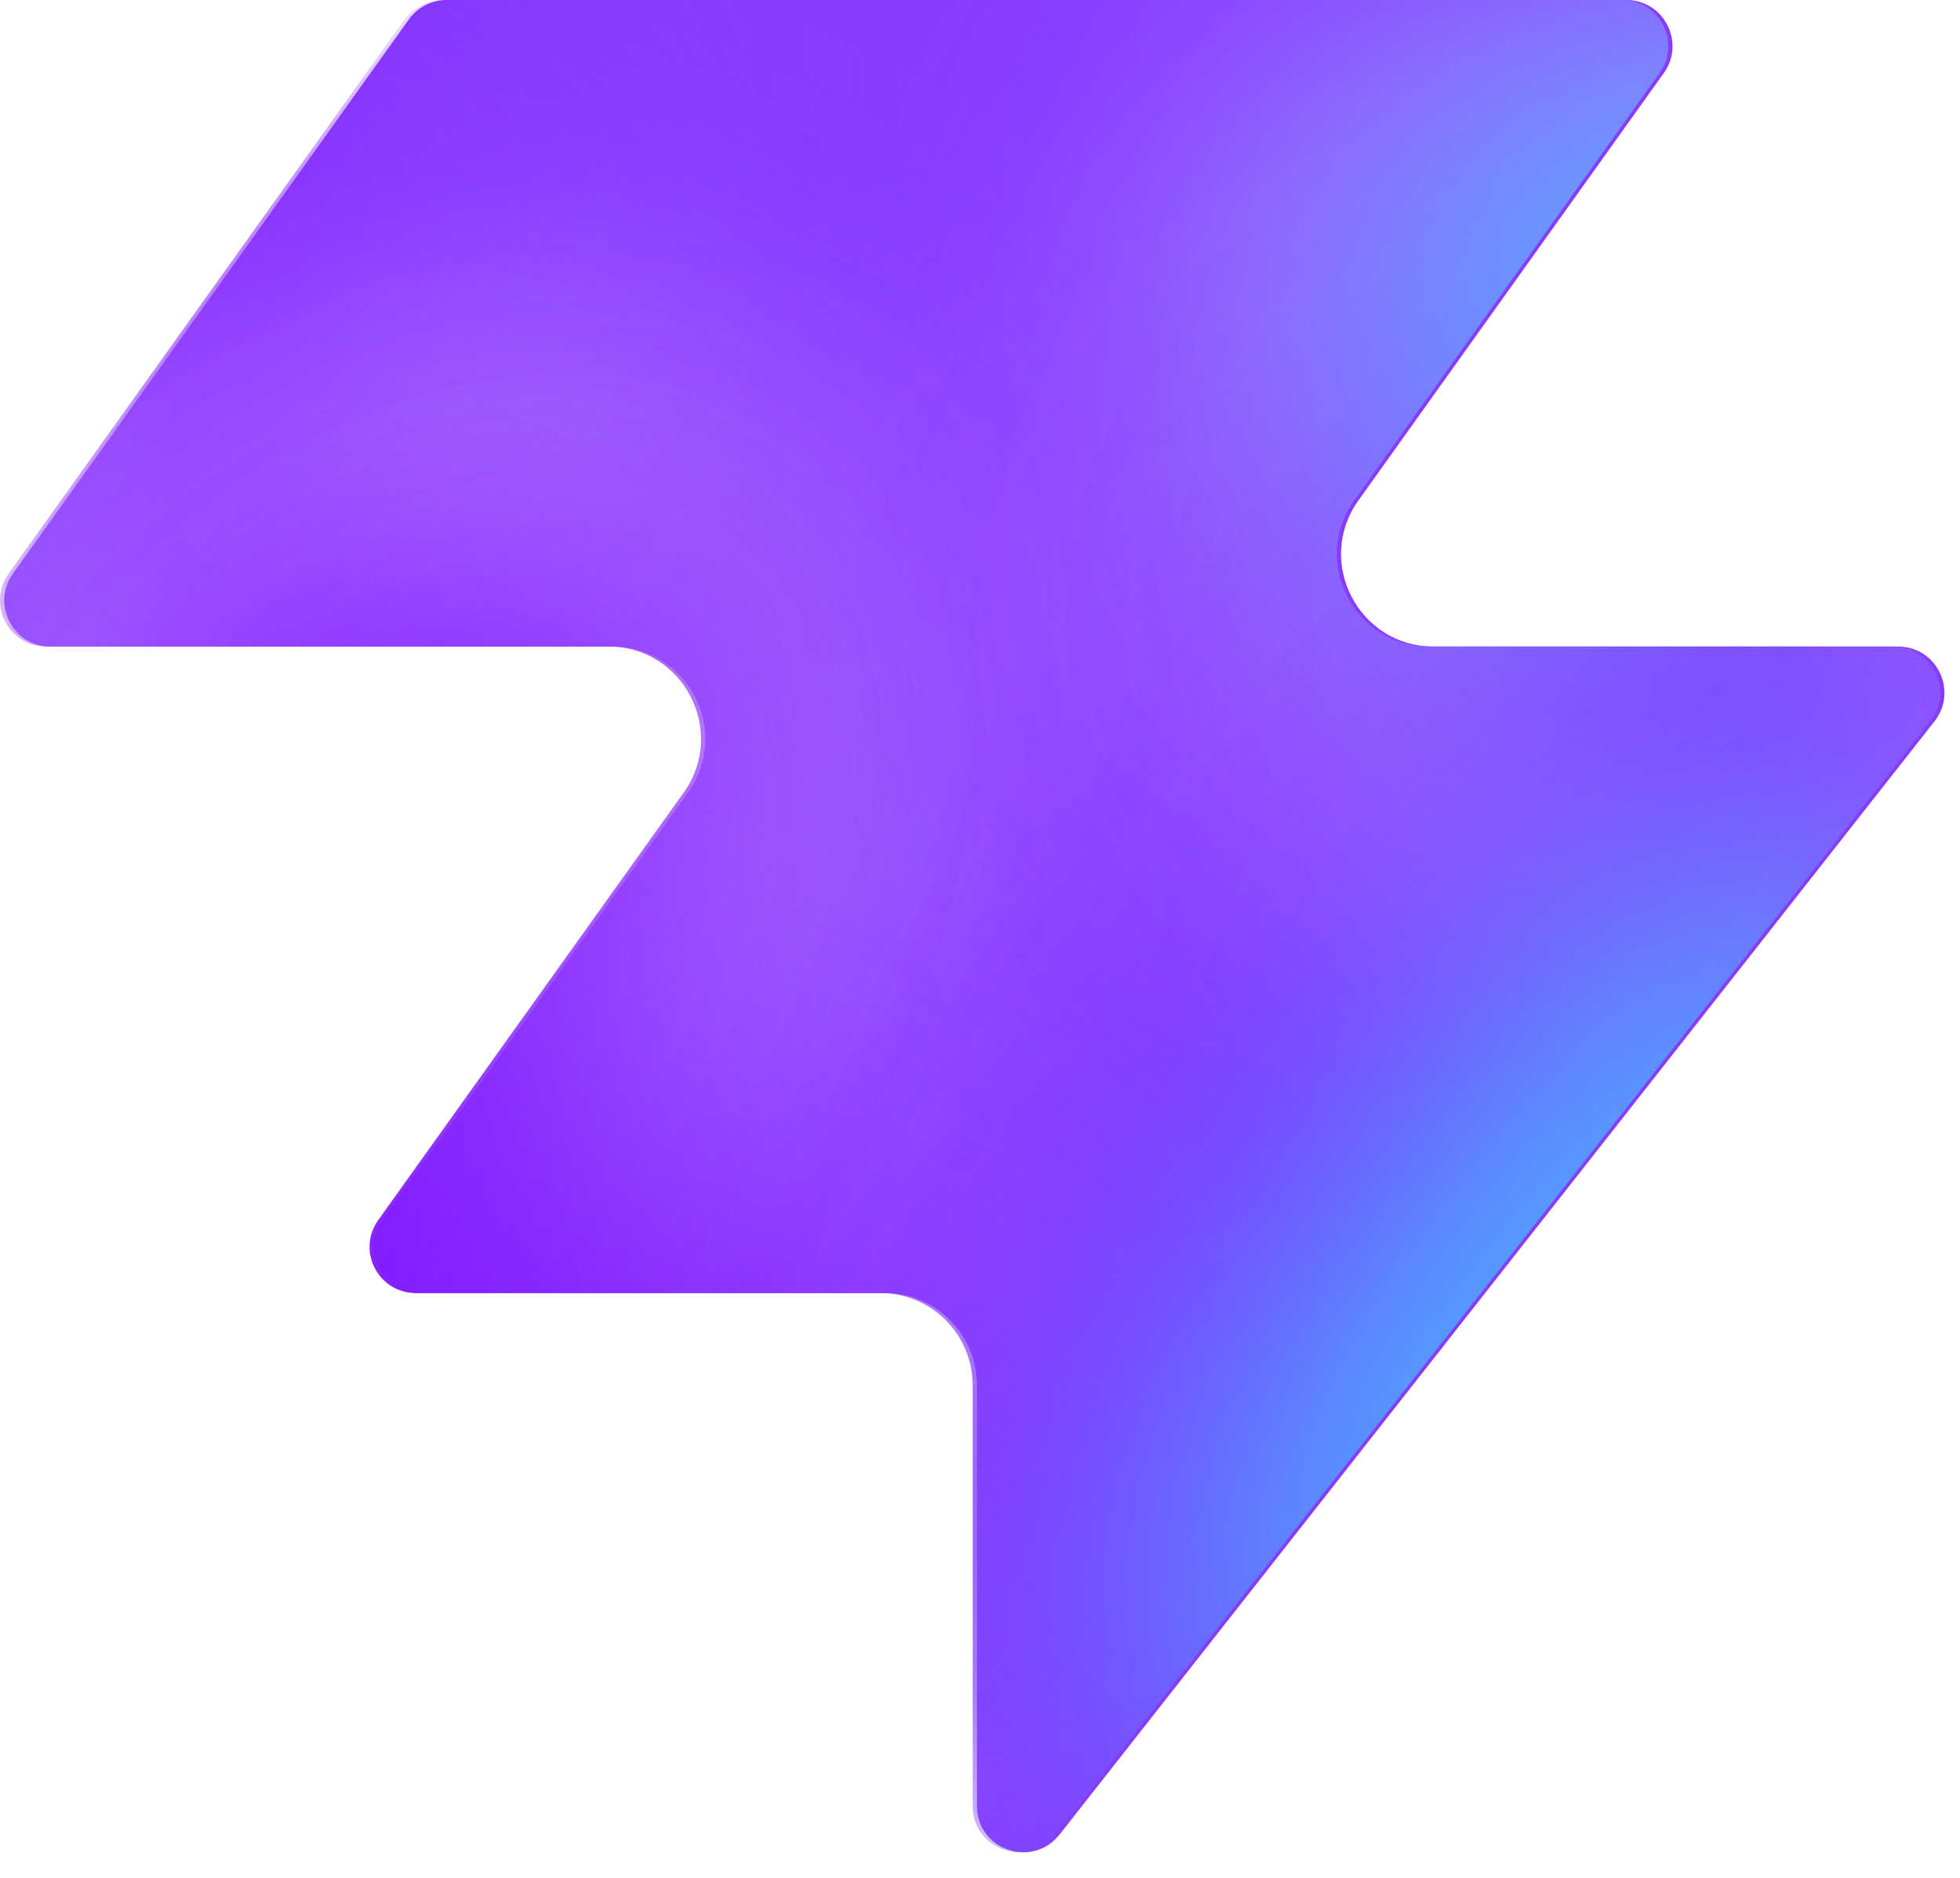
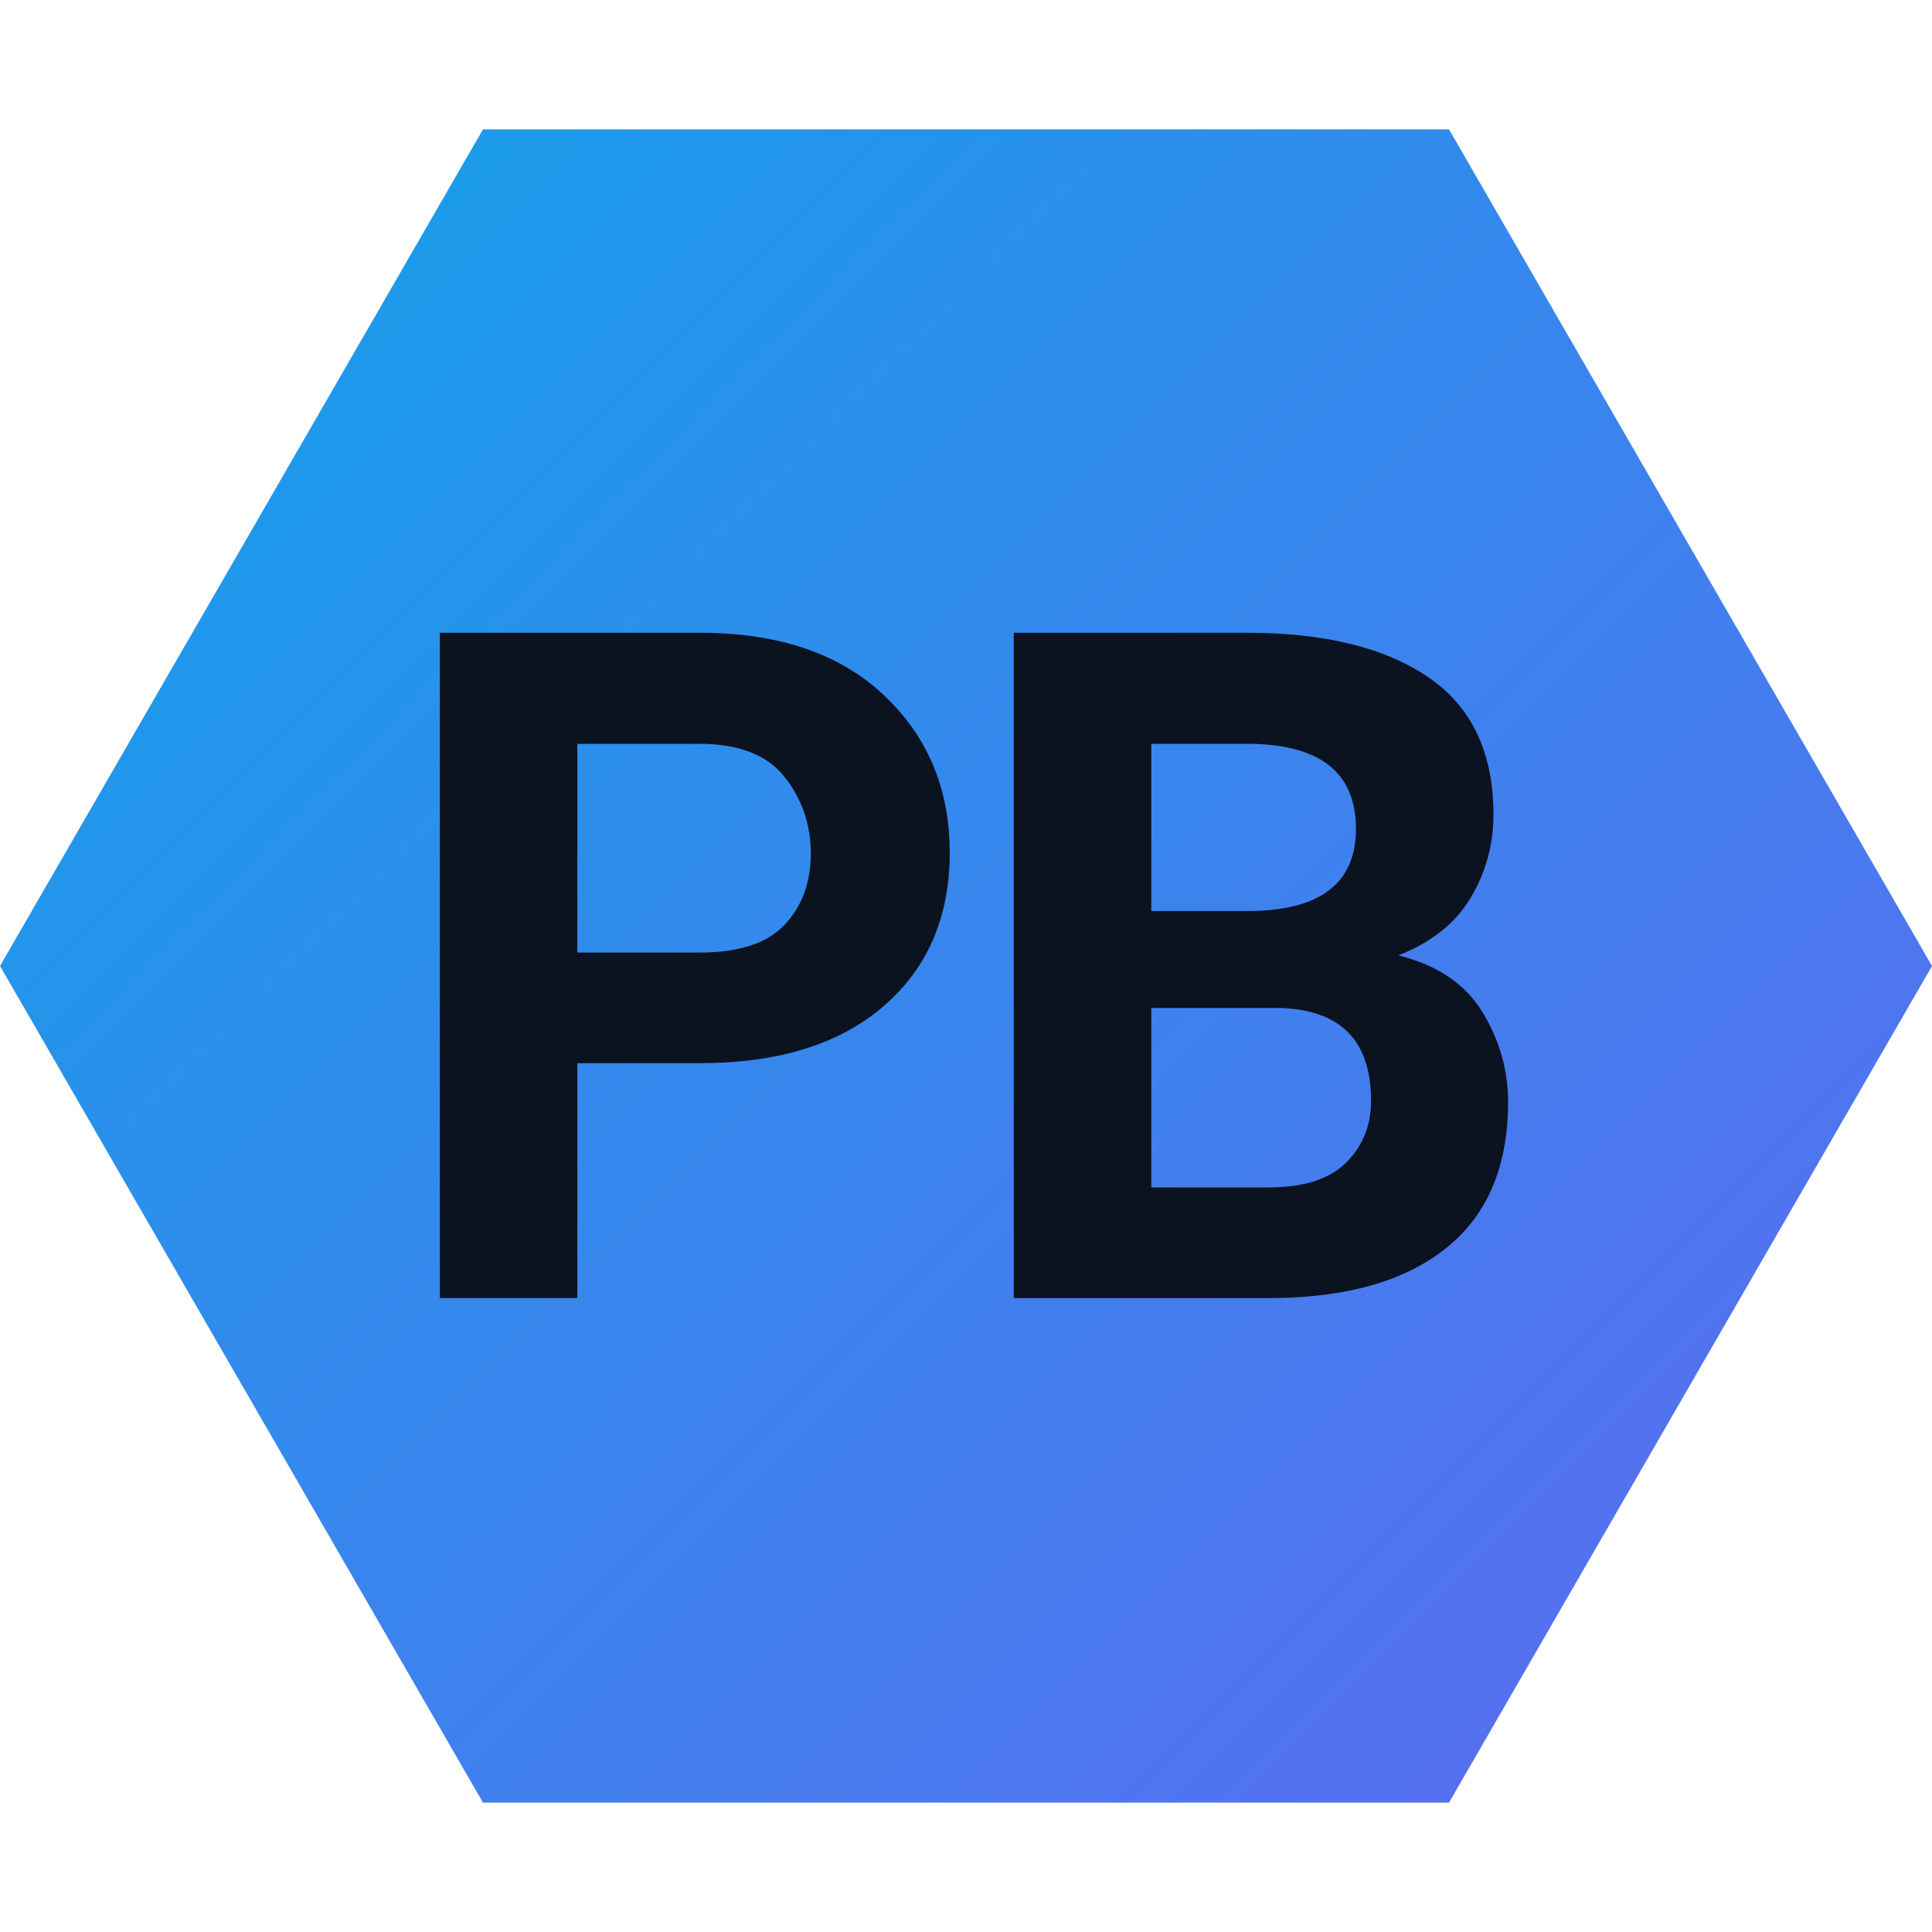
- <svg xmlns="http://www.w3.org/2000/svg" width="48" height="46" fill="none" viewBox="0 0 48 46">
-   <path fill="#863bff" d="M25.946 44.938c-.664.845-2.021.375-2.021-.698V33.937a2.26 2.26 0 0 0-2.262-2.262H10.287c-.92 0-1.456-1.04-.92-1.788l7.48-10.471c1.07-1.497 0-3.578-1.842-3.578H1.237c-.92 0-1.456-1.04-.92-1.788L10.013.474c.214-.297.556-.474.92-.474h28.894c.92 0 1.456 1.04.92 1.788l-7.48 10.471c-1.07 1.498 0 3.579 1.842 3.579h11.377c.943 0 1.473 1.088.89 1.83L25.947 44.94z" style="fill:#863bff;fill:color(display-p3 .525 .23 1);fill-opacity:1" />
-   <mask id="a" width="48" height="46" x="0" y="0" maskUnits="userSpaceOnUse" style="mask-type:alpha">
-     <path fill="#000" d="M25.842 44.938c-.664.844-2.021.375-2.021-.698V33.937a2.26 2.26 0 0 0-2.262-2.262H10.183c-.92 0-1.456-1.04-.92-1.788l7.48-10.471c1.07-1.498 0-3.579-1.842-3.579H1.133c-.92 0-1.456-1.04-.92-1.787L9.91.473c.214-.297.556-.474.92-.474h28.894c.92 0 1.456 1.04.92 1.788l-7.48 10.471c-1.07 1.498 0 3.578 1.842 3.578h11.377c.943 0 1.473 1.088.89 1.832L25.843 44.94z" style="fill:#000;fill-opacity:1" />
-   </mask>
-   <g mask="url(#a)">
-     <g filter="url(#b)">
-       <ellipse cx="5.508" cy="14.704" fill="#ede6ff" rx="5.508" ry="14.704" style="fill:#ede6ff;fill:color(display-p3 .927 .903 1);fill-opacity:1" transform="matrix(.00324 1 1 -.00324 -4.47 31.516)" />
-     </g>
-     <g filter="url(#c)">
-       <ellipse cx="10.399" cy="29.851" fill="#ede6ff" rx="10.399" ry="29.851" style="fill:#ede6ff;fill:color(display-p3 .927 .903 1);fill-opacity:1" transform="matrix(.00324 1 1 -.00324 -39.328 7.883)" />
-     </g>
-     <g filter="url(#d)">
-       <ellipse cx="5.508" cy="30.487" fill="#7e14ff" rx="5.508" ry="30.487" style="fill:#7e14ff;fill:color(display-p3 .492 .077 1);fill-opacity:1" transform="rotate(89.814 -25.913 -14.639)scale(1 -1)" />
-     </g>
-     <g filter="url(#e)">
-       <ellipse cx="5.508" cy="30.599" fill="#7e14ff" rx="5.508" ry="30.599" style="fill:#7e14ff;fill:color(display-p3 .492 .077 1);fill-opacity:1" transform="rotate(89.814 -32.644 -3.334)scale(1 -1)" />
-     </g>
-     <g filter="url(#f)">
-       <ellipse cx="5.508" cy="30.599" fill="#7e14ff" rx="5.508" ry="30.599" style="fill:#7e14ff;fill:color(display-p3 .492 .077 1);fill-opacity:1" transform="matrix(.00324 1 1 -.00324 -34.34 30.47)" />
-     </g>
-     <g filter="url(#g)">
-       <ellipse cx="14.072" cy="22.078" fill="#ede6ff" rx="14.072" ry="22.078" style="fill:#ede6ff;fill:color(display-p3 .927 .903 1);fill-opacity:1" transform="rotate(93.35 24.506 48.493)scale(-1 1)" />
-     </g>
-     <g filter="url(#h)">
-       <ellipse cx="3.47" cy="21.501" fill="#7e14ff" rx="3.47" ry="21.501" style="fill:#7e14ff;fill:color(display-p3 .492 .077 1);fill-opacity:1" transform="rotate(89.009 28.708 47.59)scale(-1 1)" />
-     </g>
-     <g filter="url(#i)">
-       <ellipse cx="3.47" cy="21.501" fill="#7e14ff" rx="3.47" ry="21.501" style="fill:#7e14ff;fill:color(display-p3 .492 .077 1);fill-opacity:1" transform="rotate(89.009 28.708 47.59)scale(-1 1)" />
-     </g>
-     <g filter="url(#j)">
-       <ellipse cx=".387" cy="8.972" fill="#7e14ff" rx="4.407" ry="29.108" style="fill:#7e14ff;fill:color(display-p3 .492 .077 1);fill-opacity:1" transform="rotate(39.51 .387 8.972)" />
-     </g>
-     <g filter="url(#k)">
-       <ellipse cx="47.523" cy="-6.092" fill="#7e14ff" rx="4.407" ry="29.108" style="fill:#7e14ff;fill:color(display-p3 .492 .077 1);fill-opacity:1" transform="rotate(37.892 47.523 -6.092)" />
-     </g>
-     <g filter="url(#l)">
-       <ellipse cx="41.412" cy="6.333" fill="#47bfff" rx="5.971" ry="9.665" style="fill:#47bfff;fill:color(display-p3 .28 .748 1);fill-opacity:1" transform="rotate(37.892 41.412 6.333)" />
-     </g>
-     <g filter="url(#m)">
-       <ellipse cx="-1.879" cy="38.332" fill="#7e14ff" rx="4.407" ry="29.108" style="fill:#7e14ff;fill:color(display-p3 .492 .077 1);fill-opacity:1" transform="rotate(37.892 -1.88 38.332)" />
-     </g>
-     <g filter="url(#n)">
-       <ellipse cx="-1.879" cy="38.332" fill="#7e14ff" rx="4.407" ry="29.108" style="fill:#7e14ff;fill:color(display-p3 .492 .077 1);fill-opacity:1" transform="rotate(37.892 -1.88 38.332)" />
-     </g>
-     <g filter="url(#o)">
-       <ellipse cx="35.651" cy="29.907" fill="#7e14ff" rx="4.407" ry="29.108" style="fill:#7e14ff;fill:color(display-p3 .492 .077 1);fill-opacity:1" transform="rotate(37.892 35.651 29.907)" />
-     </g>
-     <g filter="url(#p)">
-       <ellipse cx="38.418" cy="32.4" fill="#47bfff" rx="5.971" ry="15.297" style="fill:#47bfff;fill:color(display-p3 .28 .748 1);fill-opacity:1" transform="rotate(37.892 38.418 32.4)" />
-     </g>
-   </g>
+ <svg xmlns="http://www.w3.org/2000/svg" viewBox="0 0 128 128" fill="none">
  <defs>
-     <filter id="b" width="60.045" height="41.654" x="-19.77" y="16.149" color-interpolation-filters="sRGB" filterUnits="userSpaceOnUse">
-       <feFlood flood-opacity="0" result="BackgroundImageFix" />
-       <feBlend in="SourceGraphic" in2="BackgroundImageFix" result="shape" />
-       <feGaussianBlur result="effect1_foregroundBlur_2002_17158" stdDeviation="7.659" />
-     </filter>
-     <filter id="c" width="90.34" height="51.437" x="-54.613" y="-7.533" color-interpolation-filters="sRGB" filterUnits="userSpaceOnUse">
-       <feFlood flood-opacity="0" result="BackgroundImageFix" />
-       <feBlend in="SourceGraphic" in2="BackgroundImageFix" result="shape" />
-       <feGaussianBlur result="effect1_foregroundBlur_2002_17158" stdDeviation="7.659" />
-     </filter>
-     <filter id="d" width="79.355" height="29.4" x="-49.64" y="2.03" color-interpolation-filters="sRGB" filterUnits="userSpaceOnUse">
-       <feFlood flood-opacity="0" result="BackgroundImageFix" />
-       <feBlend in="SourceGraphic" in2="BackgroundImageFix" result="shape" />
-       <feGaussianBlur result="effect1_foregroundBlur_2002_17158" stdDeviation="4.596" />
-     </filter>
-     <filter id="e" width="79.579" height="29.4" x="-45.045" y="20.029" color-interpolation-filters="sRGB" filterUnits="userSpaceOnUse">
-       <feFlood flood-opacity="0" result="BackgroundImageFix" />
-       <feBlend in="SourceGraphic" in2="BackgroundImageFix" result="shape" />
-       <feGaussianBlur result="effect1_foregroundBlur_2002_17158" stdDeviation="4.596" />
-     </filter>
-     <filter id="f" width="79.579" height="29.4" x="-43.513" y="21.178" color-interpolation-filters="sRGB" filterUnits="userSpaceOnUse">
-       <feFlood flood-opacity="0" result="BackgroundImageFix" />
-       <feBlend in="SourceGraphic" in2="BackgroundImageFix" result="shape" />
-       <feGaussianBlur result="effect1_foregroundBlur_2002_17158" stdDeviation="4.596" />
-     </filter>
-     <filter id="g" width="74.749" height="58.852" x="15.756" y="-17.901" color-interpolation-filters="sRGB" filterUnits="userSpaceOnUse">
-       <feFlood flood-opacity="0" result="BackgroundImageFix" />
-       <feBlend in="SourceGraphic" in2="BackgroundImageFix" result="shape" />
-       <feGaussianBlur result="effect1_foregroundBlur_2002_17158" stdDeviation="7.659" />
-     </filter>
-     <filter id="h" width="61.377" height="25.362" x="23.548" y="2.284" color-interpolation-filters="sRGB" filterUnits="userSpaceOnUse">
-       <feFlood flood-opacity="0" result="BackgroundImageFix" />
-       <feBlend in="SourceGraphic" in2="BackgroundImageFix" result="shape" />
-       <feGaussianBlur result="effect1_foregroundBlur_2002_17158" stdDeviation="4.596" />
-     </filter>
-     <filter id="i" width="61.377" height="25.362" x="23.548" y="2.284" color-interpolation-filters="sRGB" filterUnits="userSpaceOnUse">
-       <feFlood flood-opacity="0" result="BackgroundImageFix" />
-       <feBlend in="SourceGraphic" in2="BackgroundImageFix" result="shape" />
-       <feGaussianBlur result="effect1_foregroundBlur_2002_17158" stdDeviation="4.596" />
-     </filter>
-     <filter id="j" width="56.045" height="63.649" x="-27.636" y="-22.853" color-interpolation-filters="sRGB" filterUnits="userSpaceOnUse">
-       <feFlood flood-opacity="0" result="BackgroundImageFix" />
-       <feBlend in="SourceGraphic" in2="BackgroundImageFix" result="shape" />
-       <feGaussianBlur result="effect1_foregroundBlur_2002_17158" stdDeviation="4.596" />
-     </filter>
-     <filter id="k" width="54.814" height="64.646" x="20.116" y="-38.415" color-interpolation-filters="sRGB" filterUnits="userSpaceOnUse">
-       <feFlood flood-opacity="0" result="BackgroundImageFix" />
-       <feBlend in="SourceGraphic" in2="BackgroundImageFix" result="shape" />
-       <feGaussianBlur result="effect1_foregroundBlur_2002_17158" stdDeviation="4.596" />
-     </filter>
-     <filter id="l" width="33.541" height="35.313" x="24.641" y="-11.323" color-interpolation-filters="sRGB" filterUnits="userSpaceOnUse">
-       <feFlood flood-opacity="0" result="BackgroundImageFix" />
-       <feBlend in="SourceGraphic" in2="BackgroundImageFix" result="shape" />
-       <feGaussianBlur result="effect1_foregroundBlur_2002_17158" stdDeviation="4.596" />
-     </filter>
-     <filter id="m" width="54.814" height="64.646" x="-29.286" y="6.009" color-interpolation-filters="sRGB" filterUnits="userSpaceOnUse">
-       <feFlood flood-opacity="0" result="BackgroundImageFix" />
-       <feBlend in="SourceGraphic" in2="BackgroundImageFix" result="shape" />
-       <feGaussianBlur result="effect1_foregroundBlur_2002_17158" stdDeviation="4.596" />
-     </filter>
-     <filter id="n" width="54.814" height="64.646" x="-29.286" y="6.009" color-interpolation-filters="sRGB" filterUnits="userSpaceOnUse">
-       <feFlood flood-opacity="0" result="BackgroundImageFix" />
-       <feBlend in="SourceGraphic" in2="BackgroundImageFix" result="shape" />
-       <feGaussianBlur result="effect1_foregroundBlur_2002_17158" stdDeviation="4.596" />
-     </filter>
-     <filter id="o" width="54.814" height="64.646" x="8.244" y="-2.416" color-interpolation-filters="sRGB" filterUnits="userSpaceOnUse">
-       <feFlood flood-opacity="0" result="BackgroundImageFix" />
-       <feBlend in="SourceGraphic" in2="BackgroundImageFix" result="shape" />
-       <feGaussianBlur result="effect1_foregroundBlur_2002_17158" stdDeviation="4.596" />
-     </filter>
-     <filter id="p" width="39.409" height="43.623" x="18.713" y="10.588" color-interpolation-filters="sRGB" filterUnits="userSpaceOnUse">
-       <feFlood flood-opacity="0" result="BackgroundImageFix" />
-       <feBlend in="SourceGraphic" in2="BackgroundImageFix" result="shape" />
-       <feGaussianBlur result="effect1_foregroundBlur_2002_17158" stdDeviation="4.596" />
-     </filter>
+     <linearGradient id="pb-grad" x1="0" y1="0" x2="128" y2="128" gradientUnits="userSpaceOnUse">
+       <stop offset="0" stop-color="#0ea5e9" />
+       <stop offset="1" stop-color="#6366f1" />
+     </linearGradient>
  </defs>
+   <polygon points="128,64 96,8.57 32,8.57 0,64 32,119.43 96,119.43" fill="url(#pb-grad)" />
+   <text x="64" y="86" font-family="system-ui, -apple-system, Segoe UI, Roboto, sans-serif" font-size="62" font-weight="700" fill="#0b1220" text-anchor="middle" letter-spacing="-2">PB</text>
</svg>
